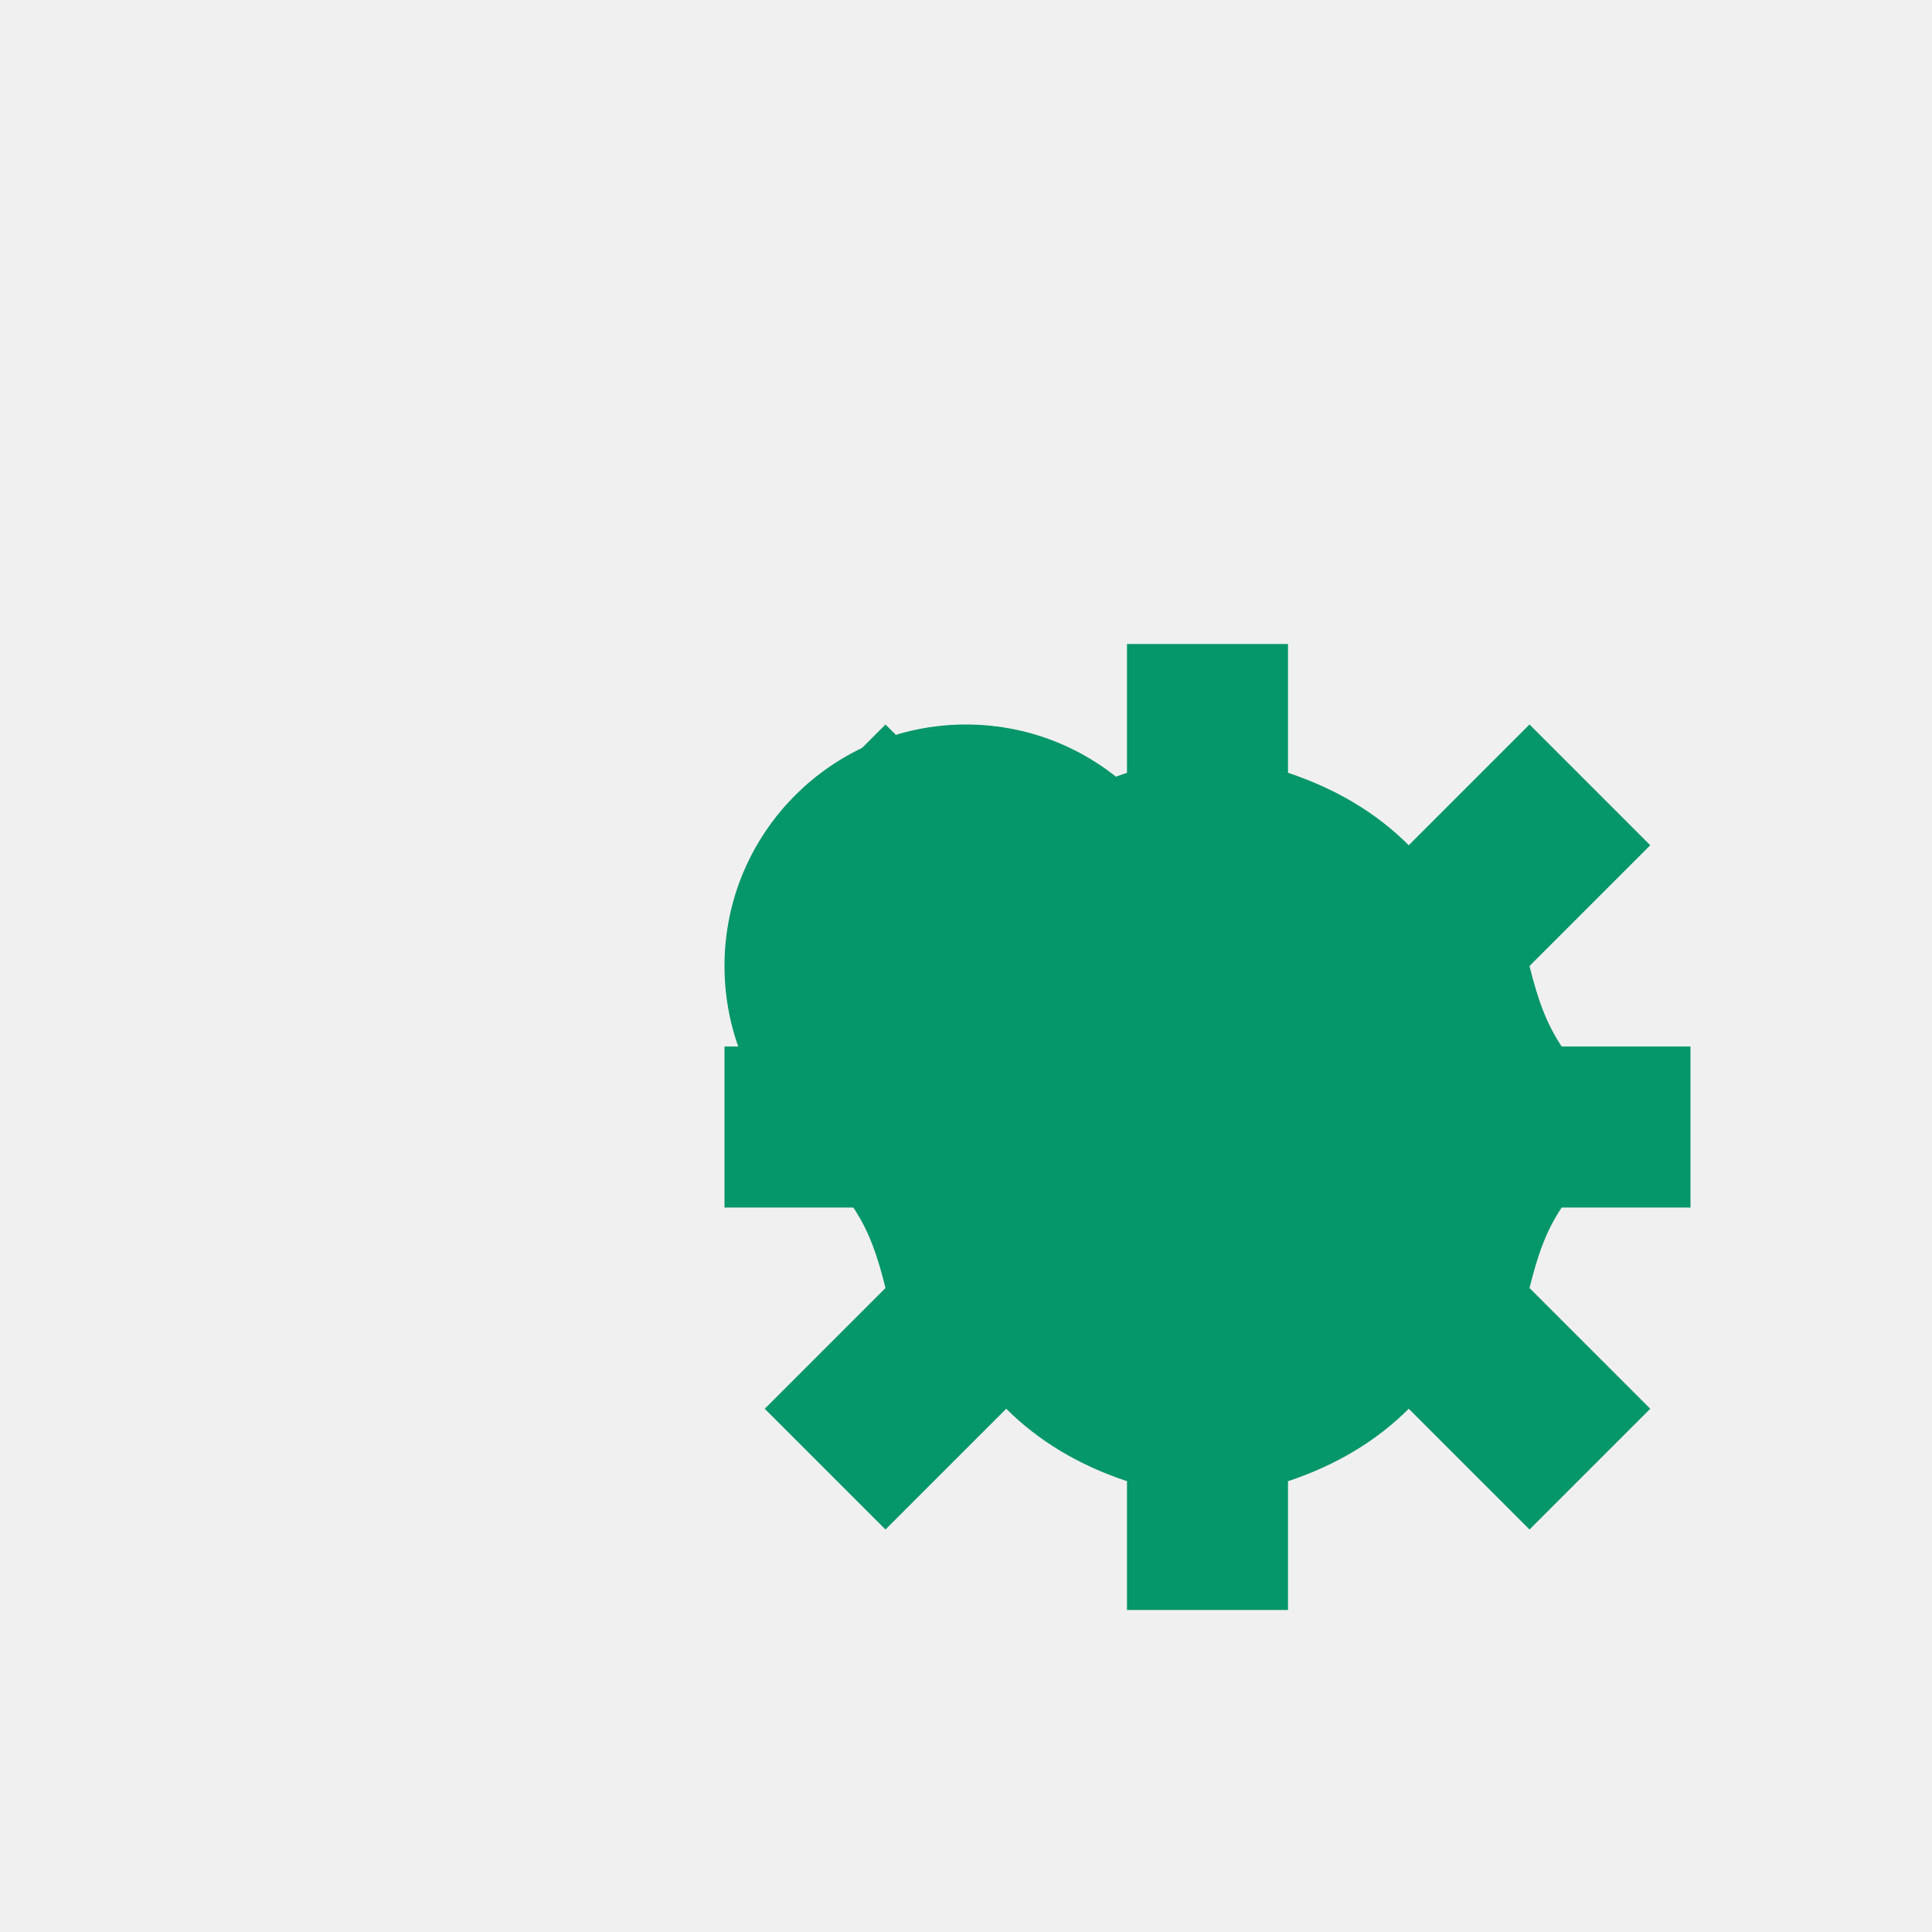
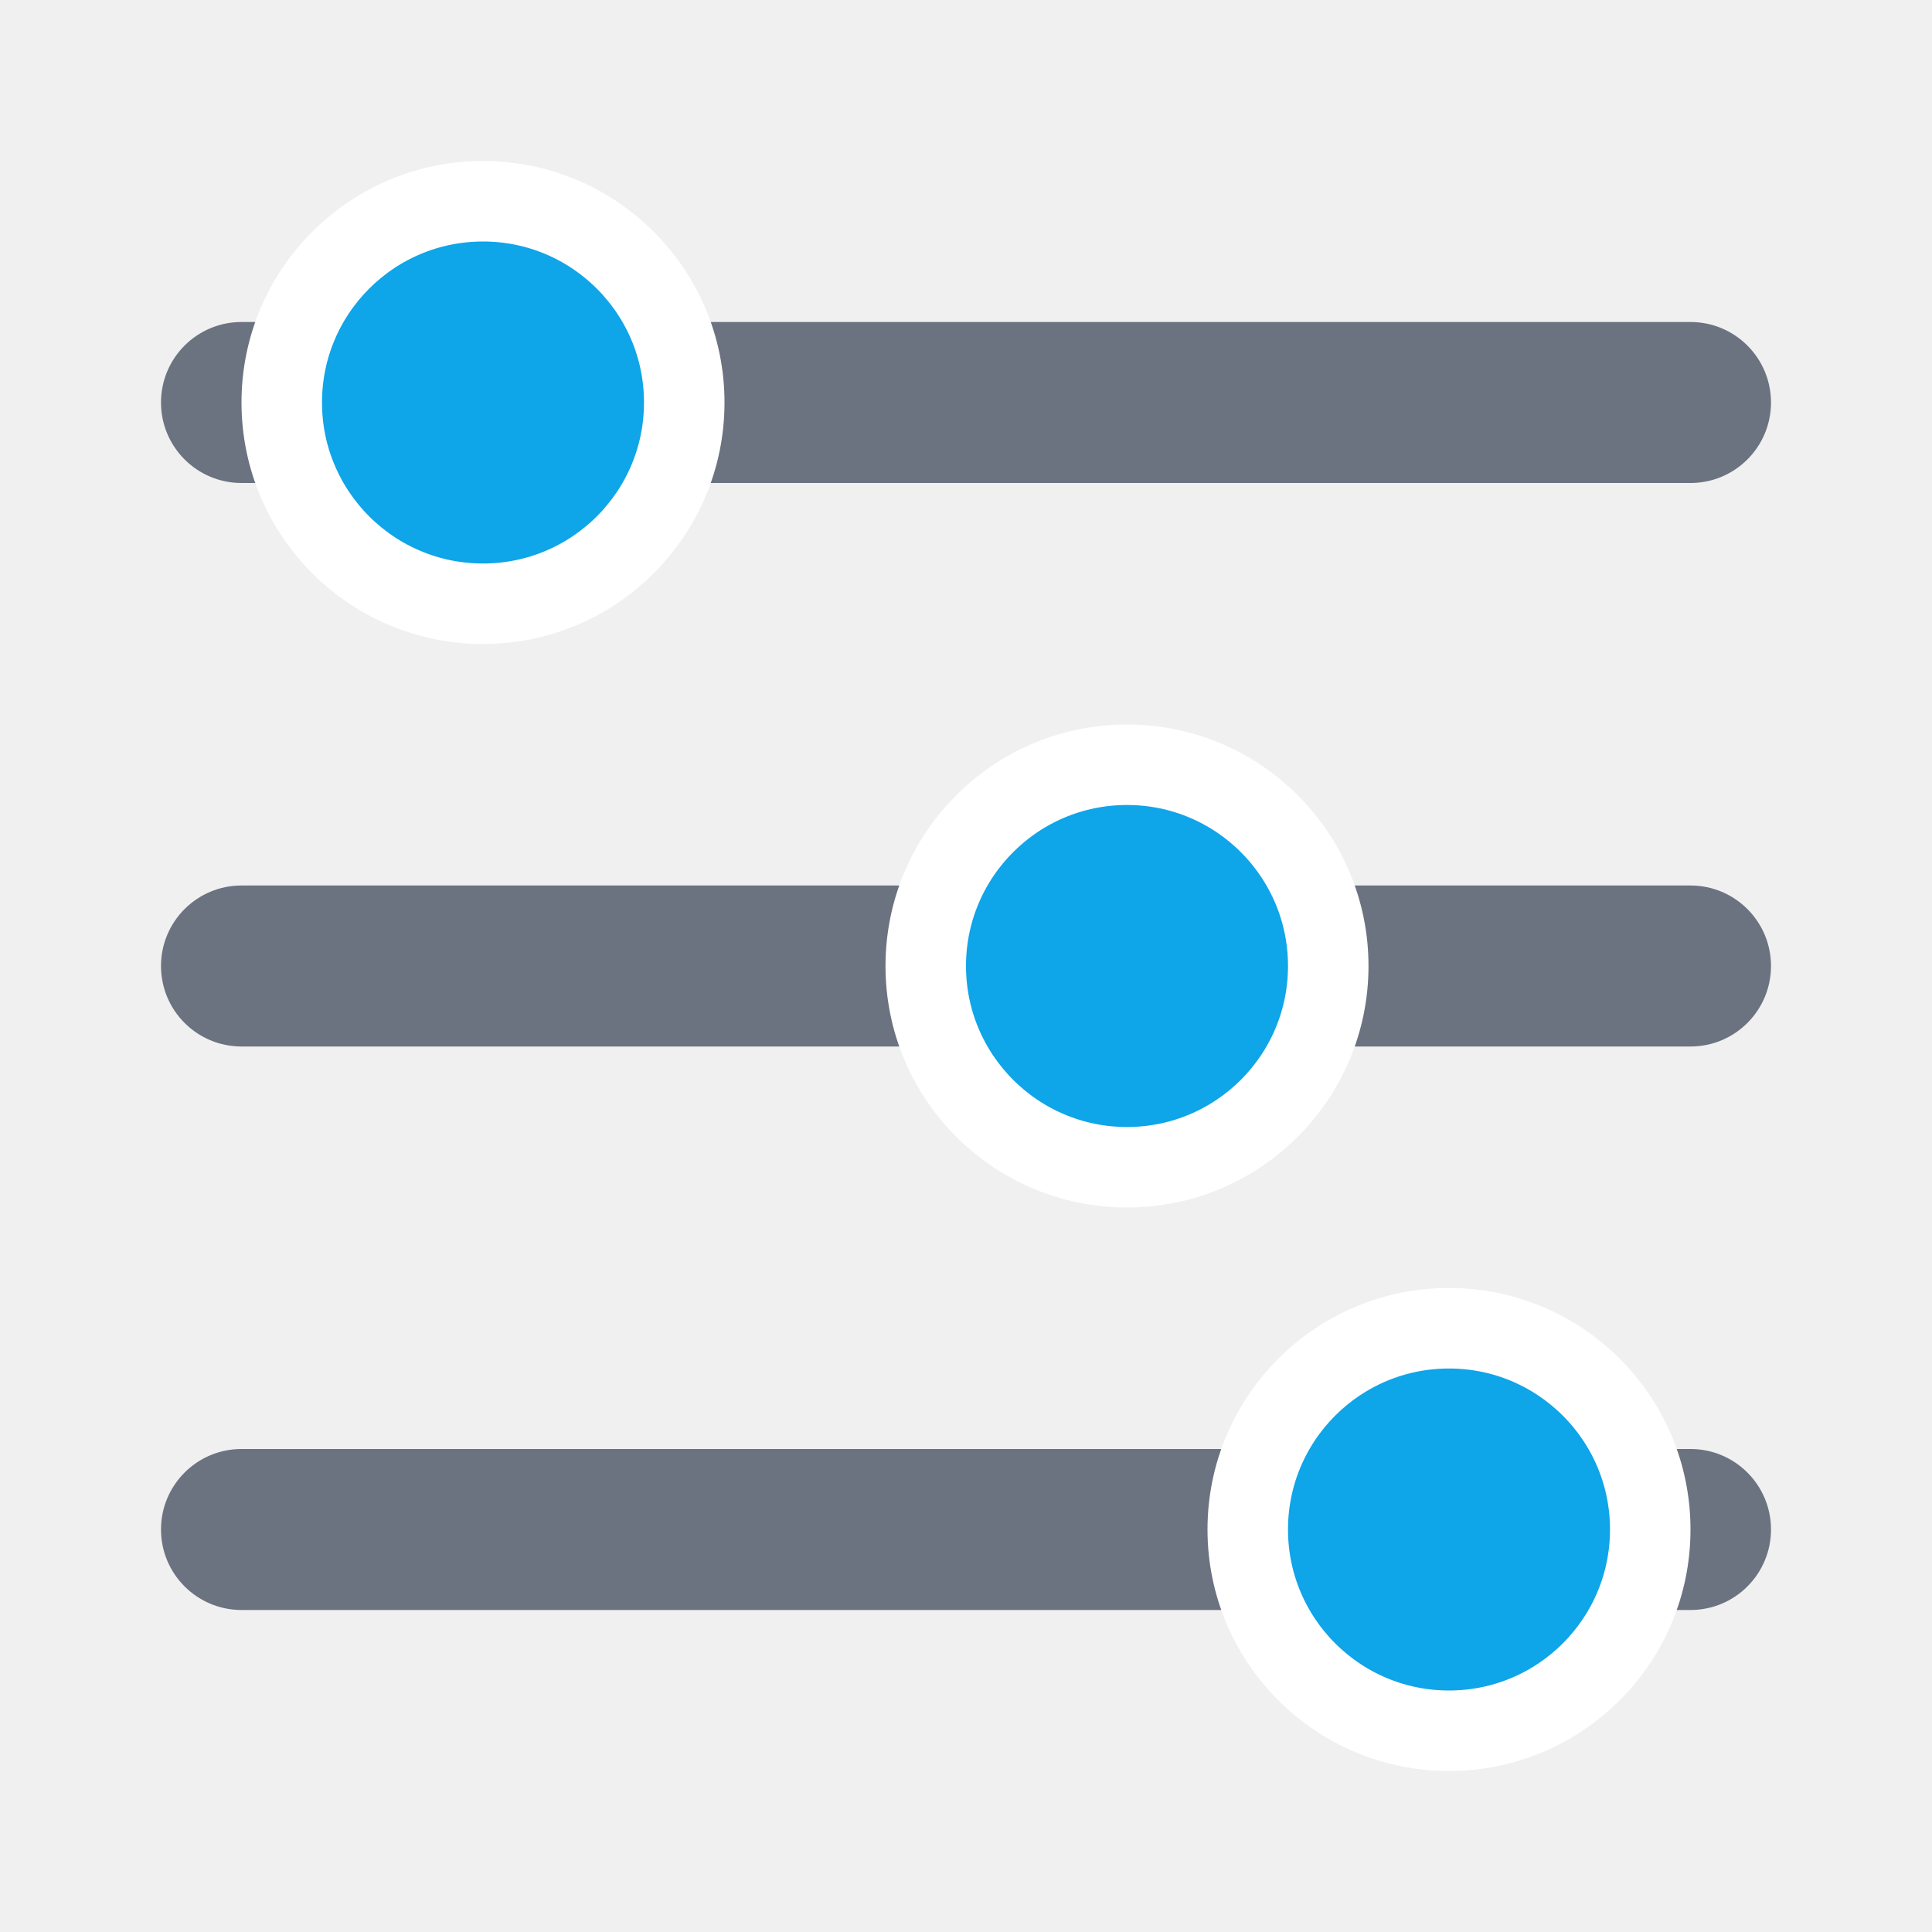
<svg xmlns="http://www.w3.org/2000/svg" width="24" height="24" viewBox="0 0 24 24" fill="none">
-   <circle cx="12" cy="12" r="3" fill="#059669" />
-   <path d="M19.4 15C19.2 15.3 19.1 15.6 19 16L20.5 17.5L19 19L17.5 17.5C17.1 17.9 16.6 18.2 16 18.4V20H14V18.4C13.4 18.2 12.9 17.9 12.5 17.5L11 19L9.5 17.5L11 16C10.9 15.6 10.8 15.3 10.6 15H9V13H10.6C10.8 12.7 10.9 12.4 11 12L9.5 10.5L11 9L12.5 10.5C12.9 10.1 13.4 9.8 14 9.6V8H16V9.6C16.6 9.8 17.1 10.1 17.5 10.5L19 9L20.5 10.5L19 12C19.1 12.4 19.2 12.7 19.4 13H21V15H19.4Z" fill="#059669" />
+   <rect x="2" y="4" width="20" height="2" rx="1" fill="#6b7280" />
+   <rect x="2" y="11" width="20" height="2" rx="1" fill="#6b7280" />
+   <rect x="2" y="18" width="20" height="2" rx="1" fill="#6b7280" />
+   <circle cx="6" cy="5" r="2.5" fill="#0ea5e9" stroke="white" stroke-width="1" />
+   <circle cx="14" cy="12" r="2.5" fill="#0ea5e9" stroke="white" stroke-width="1" />
+   <circle cx="18" cy="19" r="2.5" fill="#0ea5e9" stroke="white" stroke-width="1" />
</svg>
